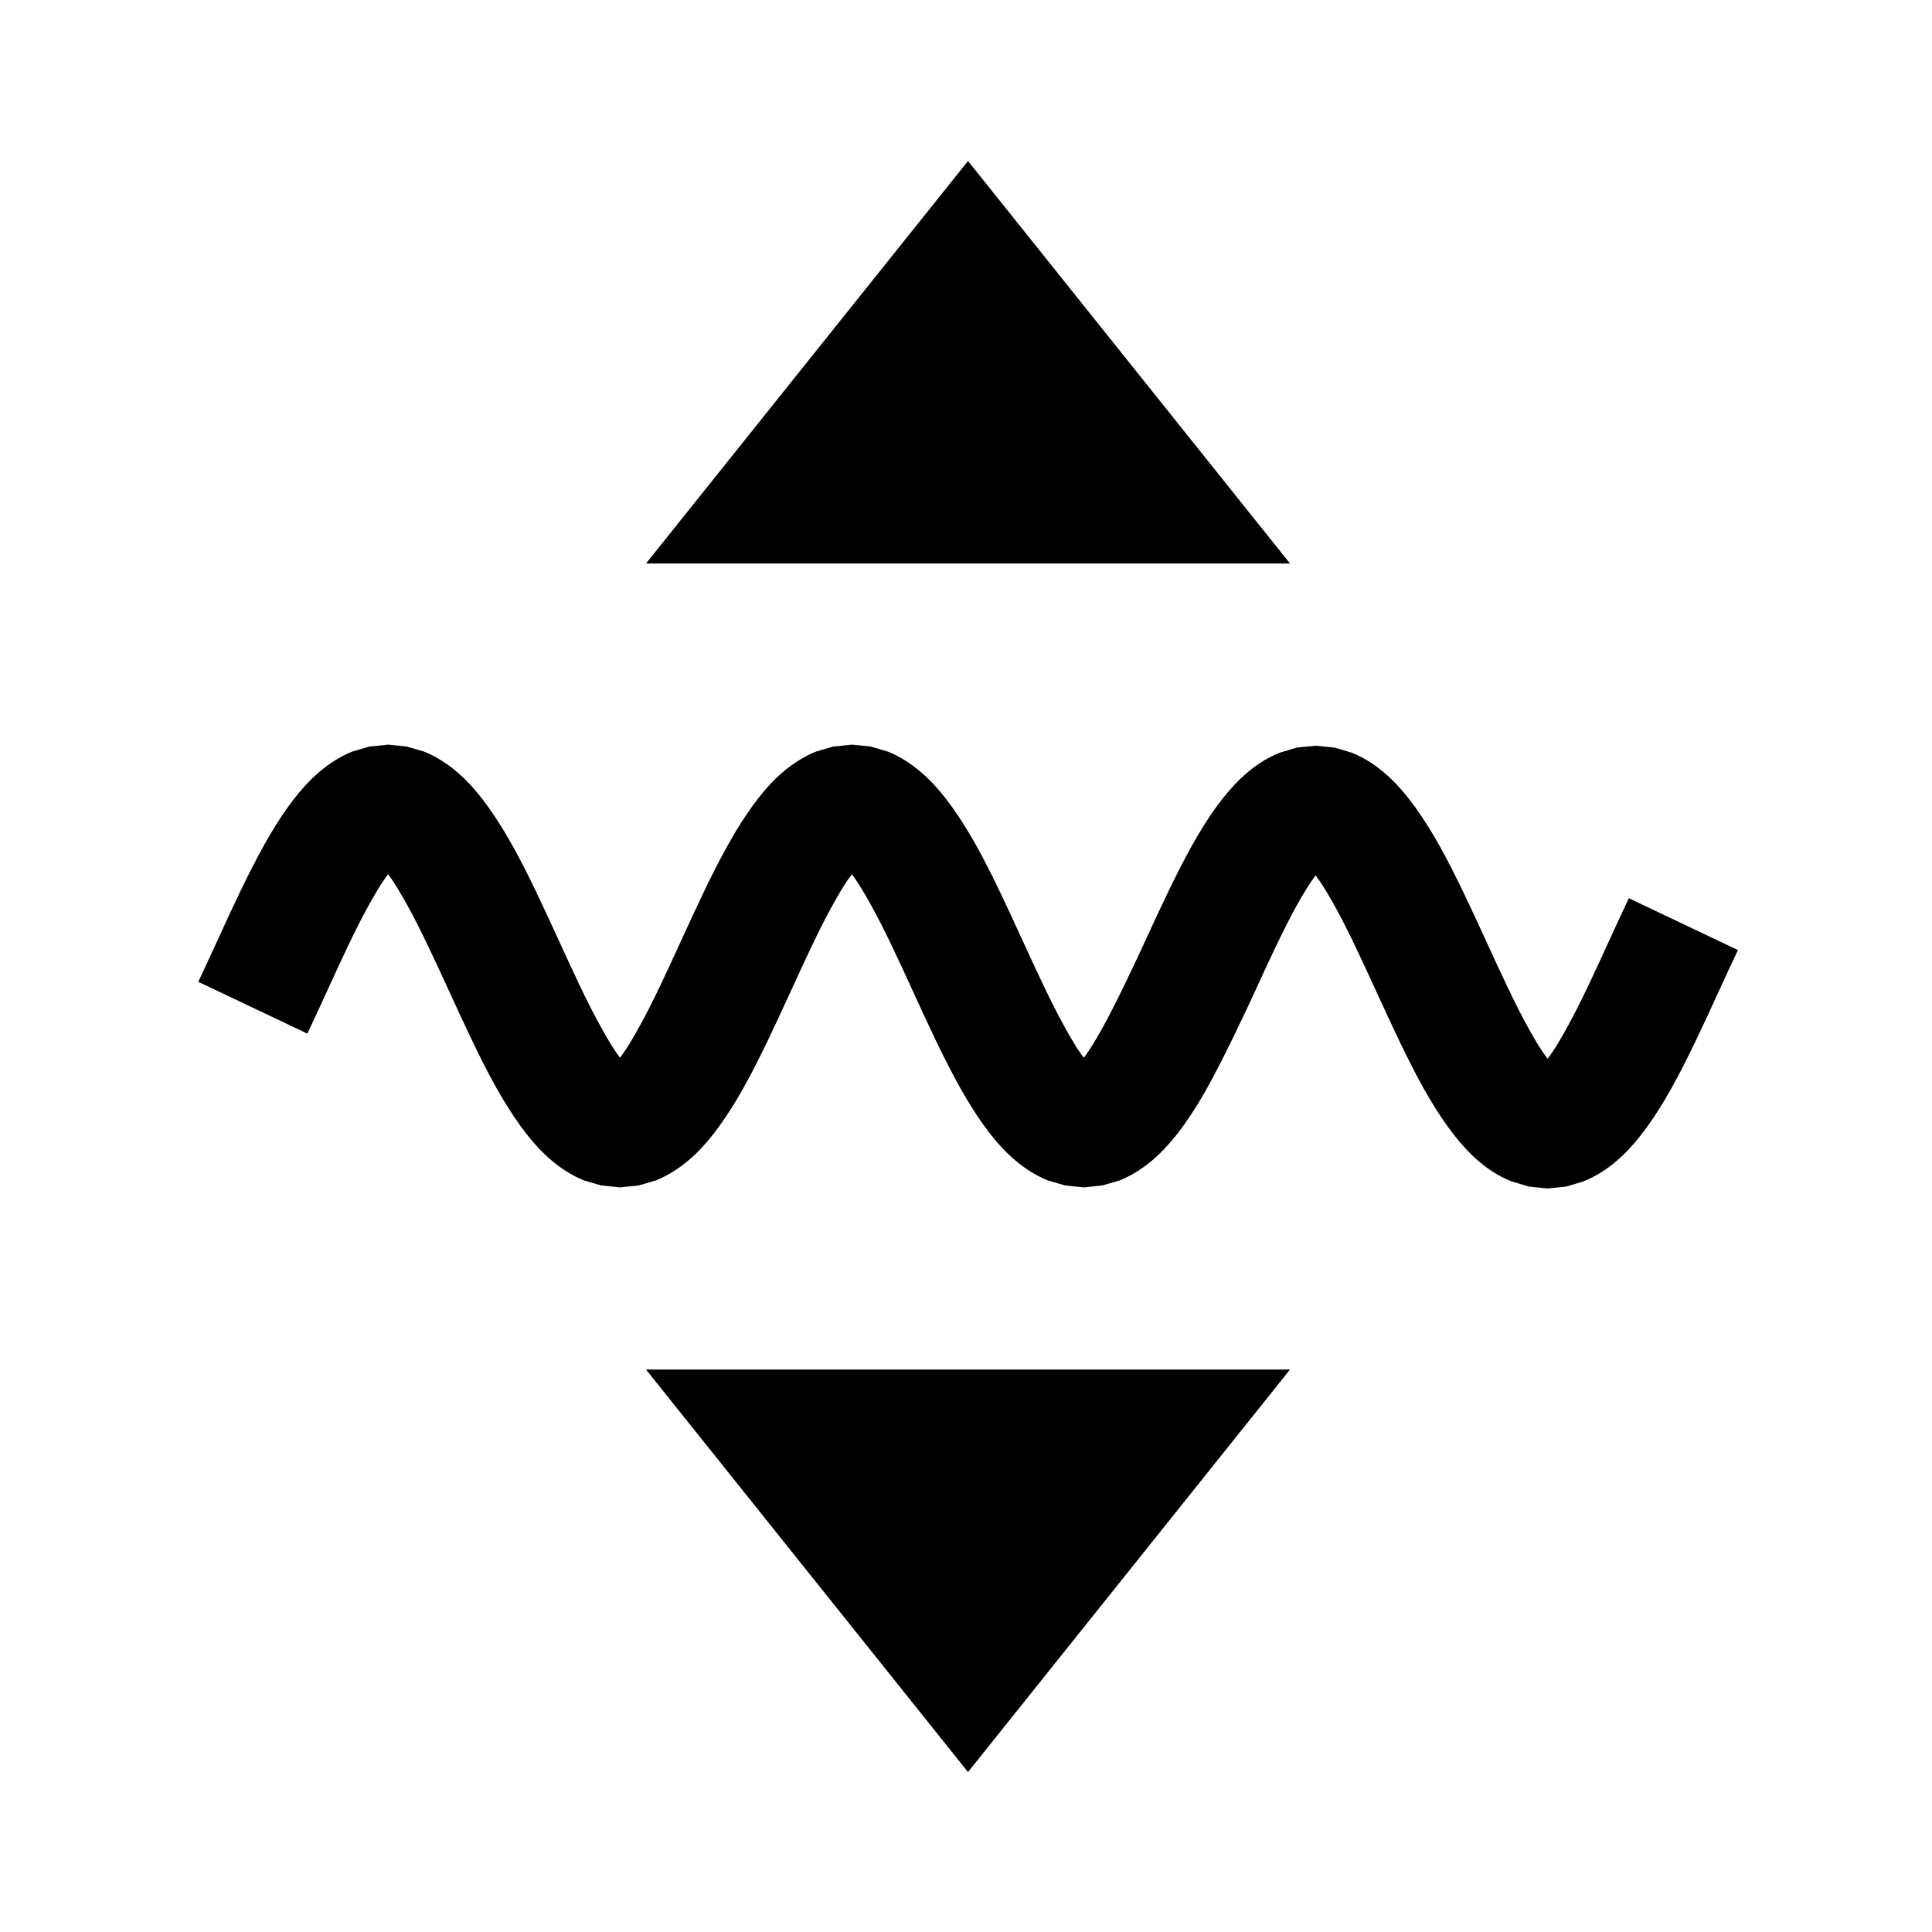
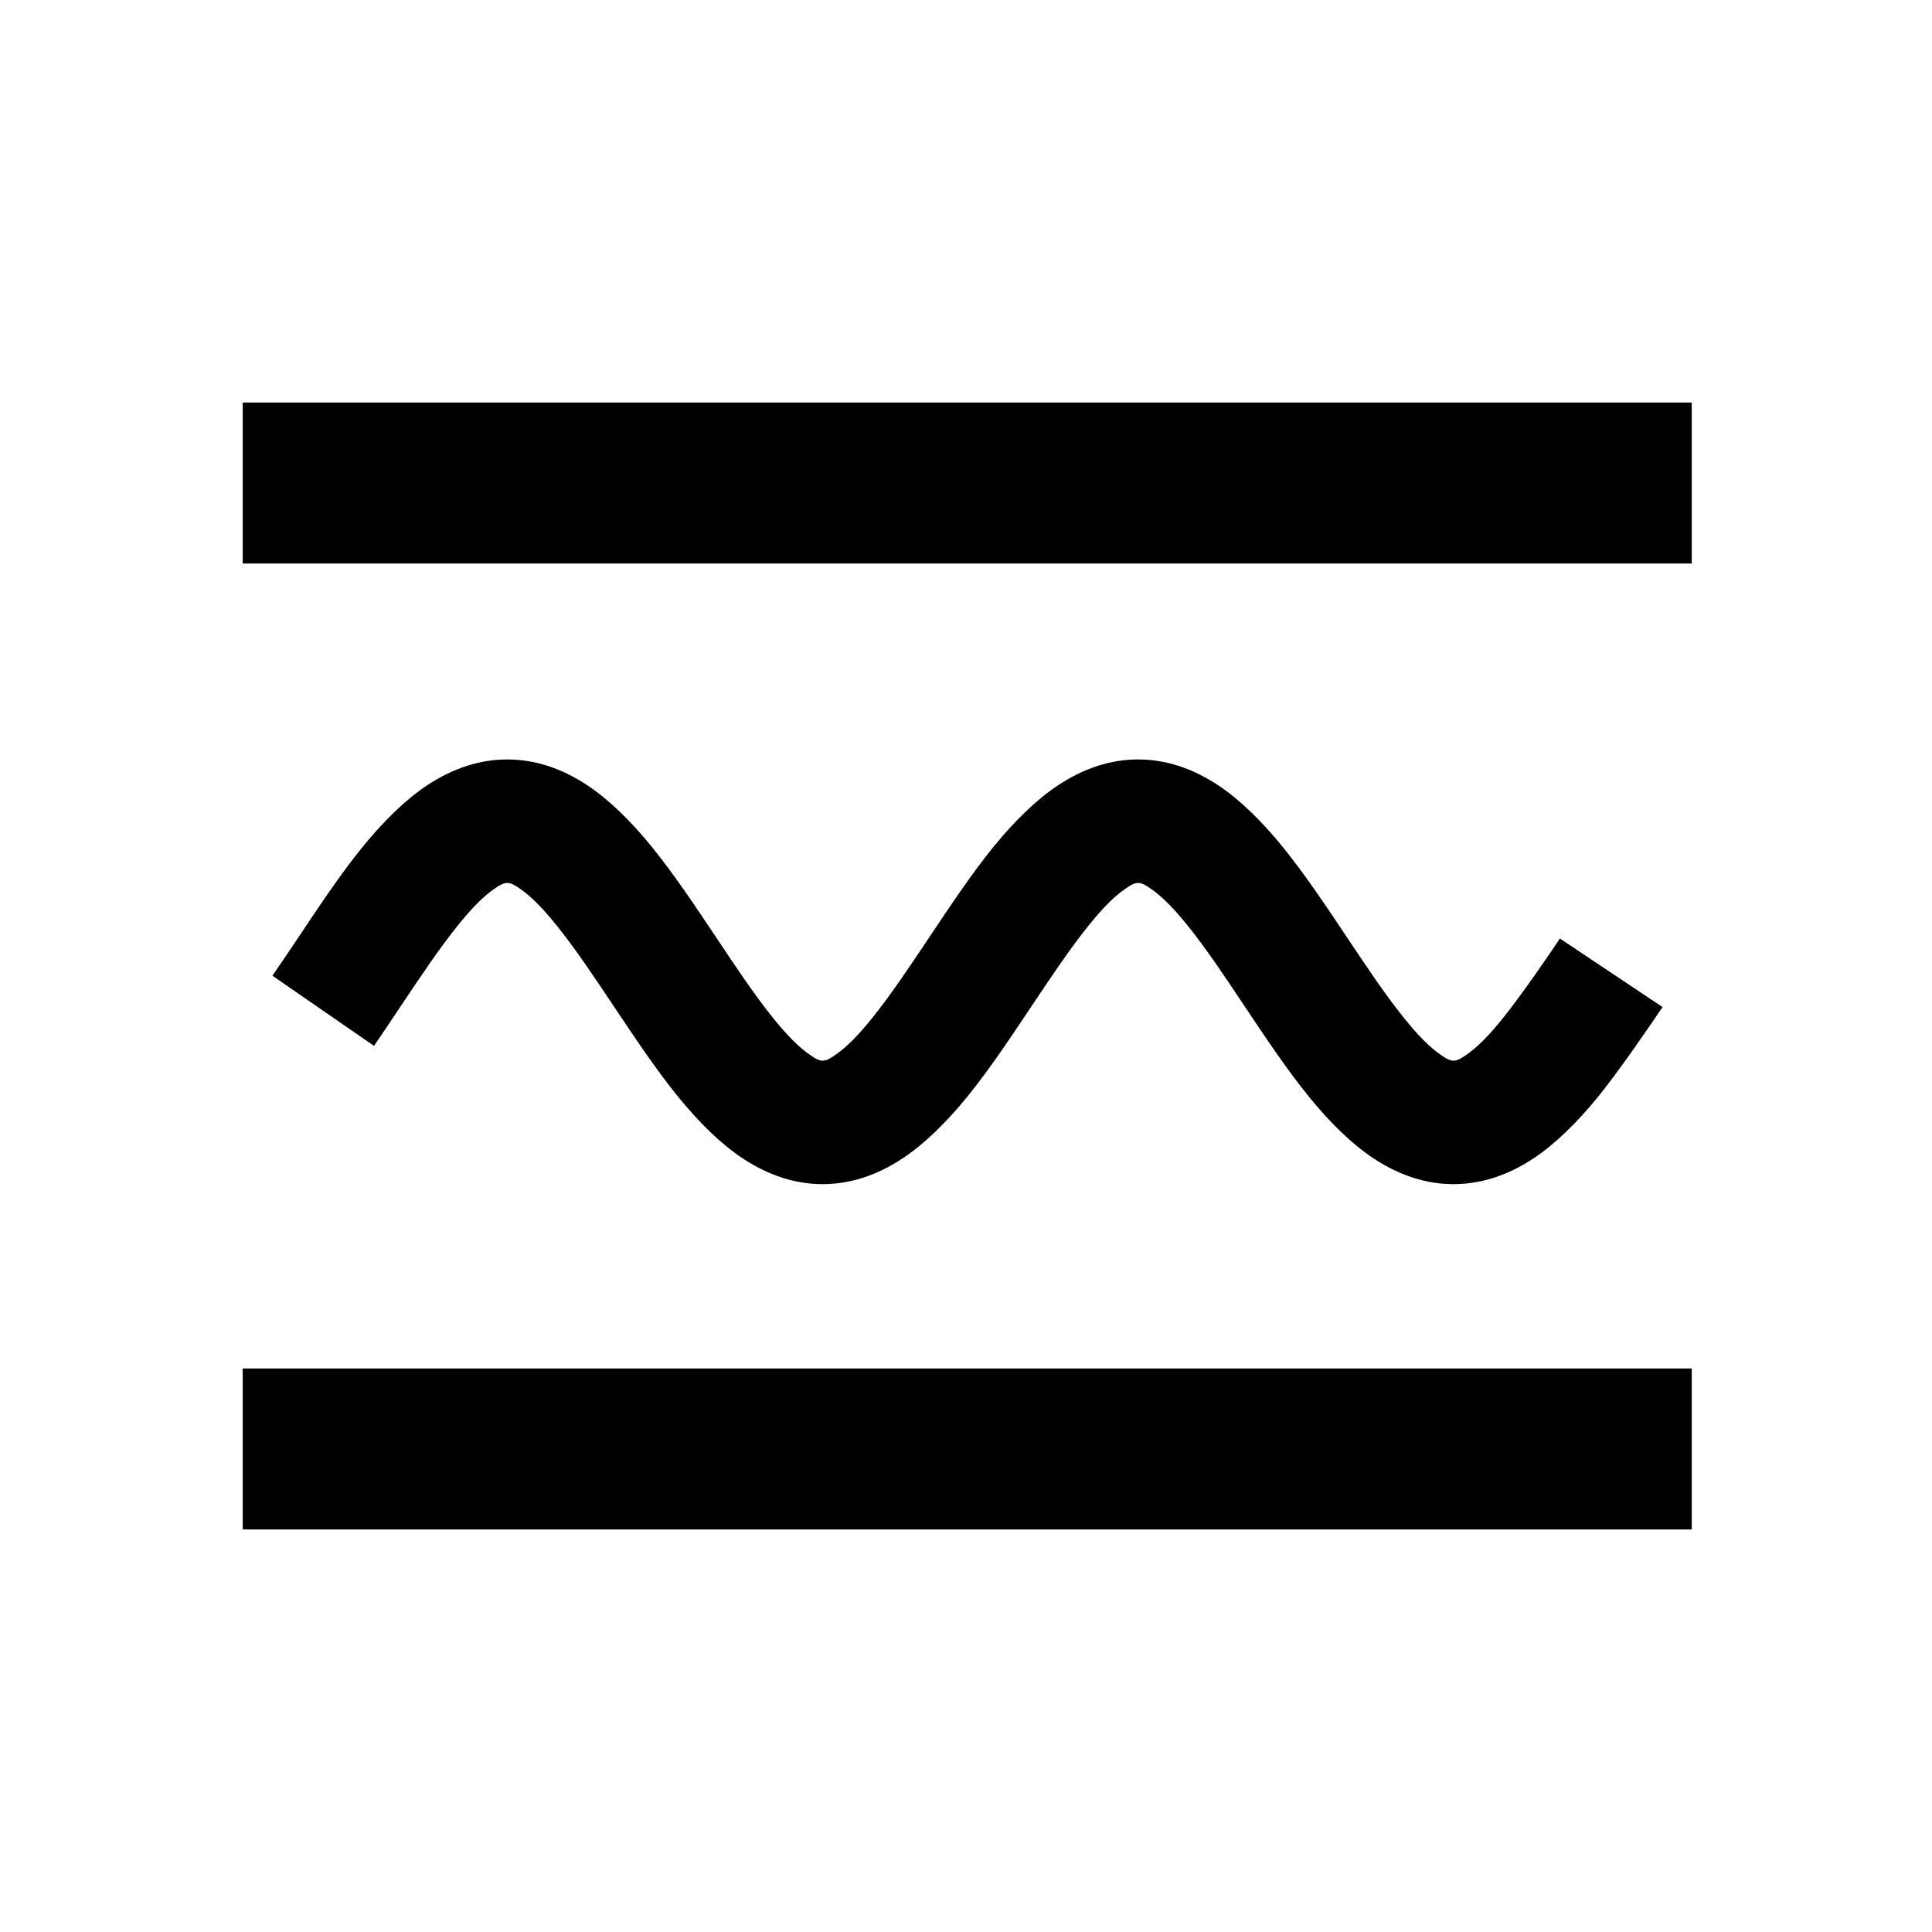
- <svg xmlns="http://www.w3.org/2000/svg" width="100%" height="100%" viewBox="0 0 24 24" version="1.1" xml:space="preserve" style="fill-rule:evenodd;clip-rule:evenodd;stroke-linejoin:round;stroke-miterlimit:2;" id="svg7">
-   <path d="M 16.025,7 12.025,2 8.025,7 Z" style="fill:#000000;fill-rule:nonzero;stroke-width:0.043;fill-opacity:1" id="path1" />
-   <path d="M 16.025,17.013 12.025,22.013 8.025,17.013 Z" style="fill:#000000;fill-rule:nonzero;stroke-width:0.043;fill-opacity:1" id="path2" />
-   <path d="m 7.702,13.14 c 0.076,-0.1 0.15,-0.224 0.227,-0.362 0.18,-0.322 0.355,-0.706 0.531,-1.09 0.194,-0.424 0.389,-0.846 0.586,-1.198 0.194,-0.348 0.398,-0.634 0.6,-0.828 0.162,-0.154 0.328,-0.26 0.491,-0.326 l 0.214,-0.062 0.232,-0.024 0.232,0.024 0.214,0.062 c 0.163,0.066 0.329,0.172 0.491,0.328 0.202,0.192 0.404,0.478 0.6,0.826 0.197,0.352 0.391,0.774 0.585,1.198 0.177,0.384 0.352,0.768 0.532,1.09 0.077,0.138 0.15,0.262 0.226,0.362 0.077,-0.1 0.15,-0.224 0.227,-0.362 0.18,-0.32 0.455,-0.912 0.531,-1.078 0.194,-0.422 0.389,-0.844 0.586,-1.196 0.194,-0.35 0.398,-0.634 0.6,-0.828 0.162,-0.156 0.328,-0.262 0.491,-0.326 l 0.214,-0.064 0.232,-0.022 0.232,0.022 0.214,0.064 c 0.163,0.064 0.329,0.17 0.491,0.326 0.202,0.194 0.404,0.478 0.6,0.828 0.197,0.352 0.391,0.774 0.585,1.196 0.177,0.386 0.352,0.77 0.532,1.092 0.077,0.138 0.15,0.262 0.227,0.36 0.076,-0.098 0.149,-0.222 0.226,-0.36 0.18,-0.322 0.355,-0.706 0.532,-1.092 0.083,-0.182 0.167,-0.364 0.251,-0.542 l 1.355,0.644 c -0.082,0.172 -0.162,0.348 -0.243,0.524 -0.193,0.422 -0.388,0.844 -0.586,1.198 -0.194,0.348 -0.397,0.632 -0.599,0.826 -0.162,0.156 -0.329,0.262 -0.492,0.326 l -0.214,0.064 -0.231,0.024 -0.232,-0.024 -0.214,-0.064 c -0.163,-0.064 -0.33,-0.17 -0.492,-0.326 -0.201,-0.194 -0.404,-0.478 -0.599,-0.826 -0.198,-0.354 -0.392,-0.776 -0.586,-1.198 -0.176,-0.384 -0.352,-0.77 -0.532,-1.092 -0.076,-0.136 -0.15,-0.26 -0.226,-0.36 -0.076,0.1 -0.15,0.224 -0.227,0.36 -0.179,0.322 -0.355,0.708 -0.531,1.092 -0.083,0.182 -0.388,0.83 -0.586,1.184 -0.194,0.348 -0.398,0.634 -0.599,0.826 -0.162,0.156 -0.329,0.262 -0.492,0.328 l -0.214,0.062 -0.232,0.024 -0.231,-0.024 -0.214,-0.062 c -0.163,-0.066 -0.33,-0.172 -0.492,-0.328 -0.202,-0.192 -0.404,-0.478 -0.599,-0.826 -0.198,-0.352 -0.392,-0.774 -0.586,-1.198 -0.176,-0.384 -0.352,-0.77 -0.532,-1.09 -0.076,-0.138 -0.15,-0.262 -0.226,-0.362 -0.076,0.1 -0.15,0.224 -0.227,0.362 -0.18,0.322 -0.355,0.706 -0.531,1.09 -0.194,0.424 -0.389,0.846 -0.586,1.198 -0.194,0.348 -0.398,0.634 -0.6,0.828 -0.162,0.154 -0.328,0.26 -0.491,0.326 l -0.214,0.062 -0.232,0.024 -0.232,-0.024 -0.214,-0.062 c -0.163,-0.066 -0.329,-0.172 -0.491,-0.328 -0.202,-0.192 -0.404,-0.478 -0.6,-0.826 -0.197,-0.352 -0.391,-0.774 -0.585,-1.198 -0.177,-0.384 -0.352,-0.768 -0.532,-1.09 -0.077,-0.138 -0.15,-0.262 -0.226,-0.362 -0.077,0.1 -0.15,0.224 -0.227,0.362 -0.18,0.32 -0.355,0.706 -0.531,1.09 -0.082,0.178 -0.163,0.356 -0.245,0.528 l -1.355,-0.644 c 0.079,-0.166 0.157,-0.338 0.236,-0.508 0.193,-0.424 0.389,-0.846 0.586,-1.198 0.194,-0.348 0.398,-0.634 0.599,-0.826 0.162,-0.156 0.329,-0.262 0.492,-0.328 l 0.214,-0.062 0.232,-0.024 0.231,0.024 0.214,0.062 c 0.163,0.066 0.33,0.172 0.492,0.328 0.202,0.192 0.404,0.478 0.599,0.826 0.198,0.352 0.392,0.774 0.586,1.198 0.176,0.384 0.352,0.77 0.532,1.09 0.076,0.138 0.15,0.262 0.226,0.362 z" id="path3" style="stroke-width:1.354;fill:#000000;fill-opacity:1" />
-   <defs id="defs7">
-     <linearGradient id="_Linear1" x1="0" y1="0" x2="1" y2="0" gradientUnits="userSpaceOnUse" gradientTransform="matrix(-3.640755,0,0,-4.550947,-35516.759,-4287.866)">
-       <stop offset="0" style="stop-color:black;stop-opacity:1" id="stop4" />
-       <stop offset="1" style="stop-color:black;stop-opacity:1" id="stop5" />
-     </linearGradient>
-     <linearGradient id="_Linear2" x1="0" y1="0" x2="1" y2="0" gradientUnits="userSpaceOnUse" gradientTransform="matrix(-3.640755,0,0,4.550947,-35516.759,4311.879)">
-       <stop offset="0" style="stop-color:black;stop-opacity:1" id="stop6" />
-       <stop offset="1" style="stop-color:black;stop-opacity:1" id="stop7" />
-     </linearGradient>
-   </defs>
+ <svg xmlns="http://www.w3.org/2000/svg" width="100%" height="100%" viewBox="0 0 24 24" version="1.1" xml:space="preserve" style="fill-rule:evenodd;clip-rule:evenodd;stroke-linejoin:round;stroke-miterlimit:2;" id="svg2">
+   <defs id="defs2">
+         
+     
+             
+             
+         </defs>
+   <g transform="matrix(1.247255,0,0,-1.87075,12.17859,12.07202)" id="g1" style="fill:#000000;fill-opacity:1">
+     <path d="m -6.039,-0.492 -1.012,0.466 c 0.086,0.083 0.171,0.168 0.257,0.253 0.213,0.213 0.426,0.426 0.643,0.604 0.211,0.172 0.427,0.313 0.644,0.409 0.263,0.115 0.528,0.17 0.795,0.17 0.267,0 0.532,-0.055 0.794,-0.17 0.218,-0.096 0.434,-0.237 0.644,-0.409 0.217,-0.178 0.431,-0.391 0.644,-0.604 0.19,-0.19 0.38,-0.381 0.574,-0.541 0.123,-0.1 0.242,-0.186 0.368,-0.242 0.04,-0.018 0.076,-0.034 0.117,-0.034 0.041,0 0.077,0.016 0.117,0.034 0.127,0.056 0.246,0.142 0.368,0.242 0.194,0.16 0.384,0.351 0.575,0.541 0.213,0.213 0.426,0.426 0.643,0.604 C 0.343,1.003 0.559,1.144 0.777,1.24 1.039,1.355 1.304,1.41 1.571,1.41 1.838,1.41 2.103,1.355 2.365,1.24 2.583,1.144 2.799,1.003 3.009,0.831 3.226,0.653 3.44,0.44 3.653,0.227 3.844,0.037 4.033,-0.154 4.228,-0.314 4.35,-0.414 4.469,-0.5 4.595,-0.556 4.635,-0.574 4.671,-0.59 4.712,-0.59 c 0.041,0 0.077,0.016 0.118,0.034 0.126,0.056 0.245,0.142 0.367,0.242 0.194,0.16 0.493,0.452 0.575,0.535 L 6.794,-0.234 C 6.702,-0.326 6.368,-0.653 6.151,-0.831 5.94,-1.003 5.724,-1.144 5.507,-1.24 5.244,-1.355 4.979,-1.41 4.712,-1.41 4.445,-1.41 4.18,-1.355 3.918,-1.24 3.7,-1.144 3.484,-1.003 3.274,-0.831 3.057,-0.653 2.843,-0.44 2.63,-0.227 2.44,-0.037 2.25,0.154 2.056,0.314 1.933,0.414 1.814,0.5 1.688,0.556 1.648,0.574 1.612,0.59 1.571,0.59 1.53,0.59 1.494,0.574 1.454,0.556 1.327,0.5 1.208,0.414 1.086,0.314 0.892,0.154 0.702,-0.037 0.511,-0.227 0.298,-0.44 0.085,-0.653 -0.132,-0.831 -0.343,-1.003 -0.559,-1.144 -0.777,-1.24 c -0.262,-0.115 -0.527,-0.17 -0.794,-0.17 -0.267,0 -0.532,0.055 -0.794,0.17 -0.218,0.096 -0.434,0.237 -0.644,0.409 -0.217,0.178 -0.431,0.391 -0.644,0.604 -0.191,0.19 -0.38,0.381 -0.575,0.541 C -4.35,0.414 -4.469,0.5 -4.595,0.556 -4.635,0.574 -4.671,0.59 -4.712,0.59 -4.753,0.59 -4.789,0.574 -4.83,0.556 -4.956,0.5 -5.075,0.414 -5.197,0.314 -5.391,0.154 -5.581,-0.037 -5.772,-0.227 -5.861,-0.316 -5.95,-0.405 -6.039,-0.492 Z M 7.085,3.78 V 2.711 H -7.347 V 3.78 Z m 0,-6.414 V -3.703 H -7.347 v 1.069 z" id="path1" style="fill:#000000;fill-opacity:1" />
+   </g>
</svg>
